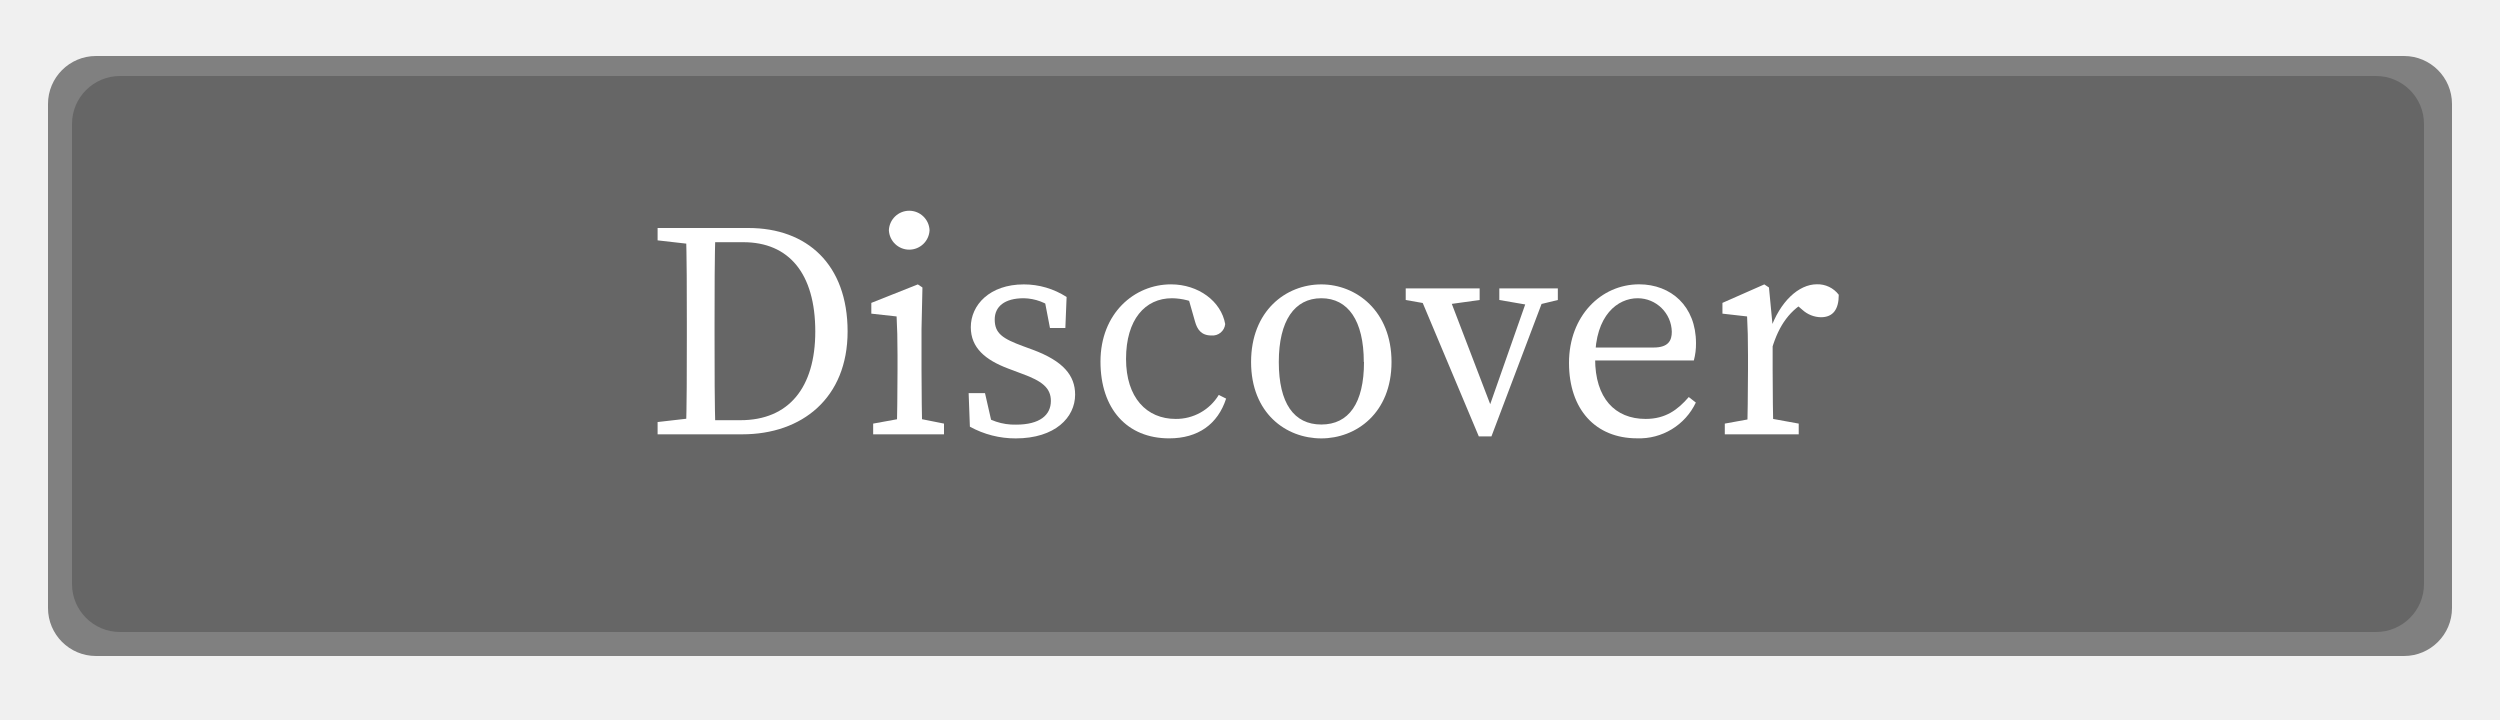
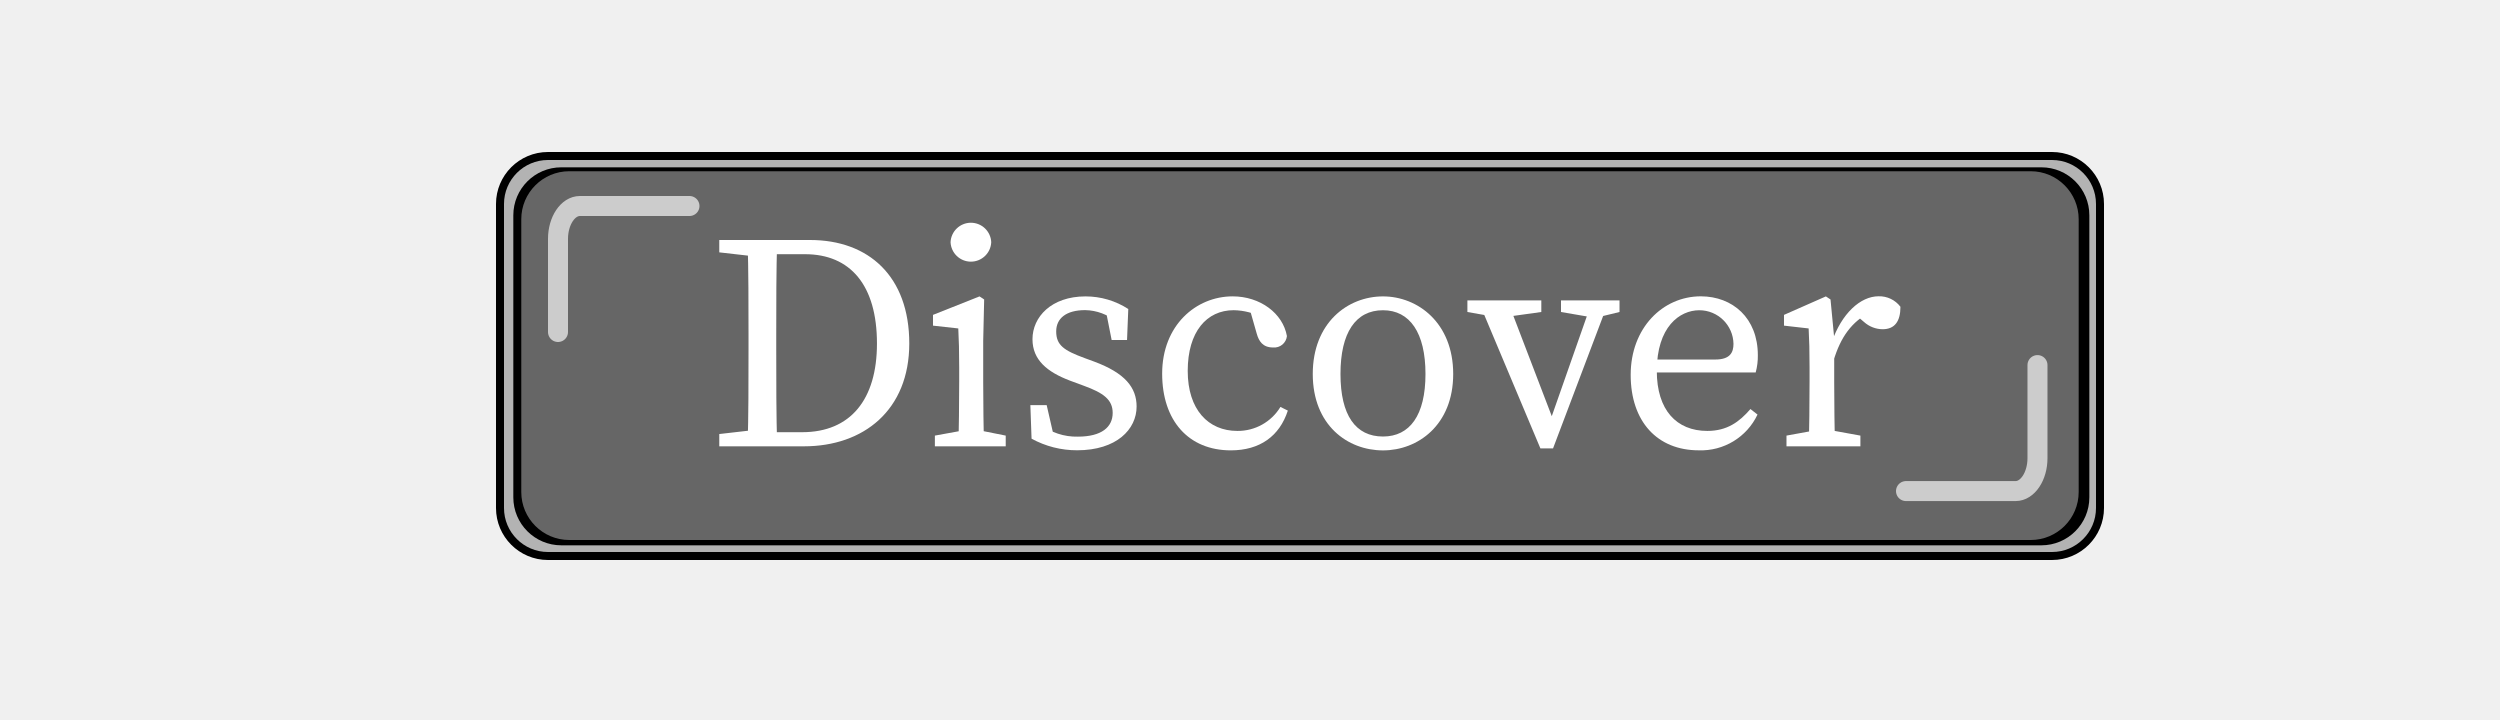
<svg xmlns="http://www.w3.org/2000/svg" id="Layer_1" data-name="Layer 1" width="625" height="180" viewBox="0 0 625 180">
  <defs>
-     <style>.cls-1{fill:gray;}.cls-2{fill:#666;}.cls-3{fill:#fff;}</style>
+     <style>.cls-1{fill:#b3b3b3;stroke:#000;stroke-miterlimit:10;stroke-width:2px;}.cls-2{fill:#666;}.cls-3{fill:#fff;}.cls-4{fill:none;stroke:#ccc;stroke-linecap:round;stroke-linejoin:bevel;stroke-width:5px;fill-rule:evenodd;}</style>
  </defs>
-   <rect class="cls-1" x="12" y="14" width="601" height="150" rx="12" />
-   <rect class="cls-2" x="18" y="19" width="588" height="139" rx="12" />
-   <path class="cls-3" d="M164.4,60.09V57h10.77v4.23h-.77Zm10.77,44.27v4.23H164.4v-3.08l10-1.15Zm-3.46-23.48c0-7.93,0-15.94-.23-23.87h7.39c-.23,7.77-.23,15.78-.23,23.87V83.8c0,8.86,0,16.86.23,24.79h-7.39c.23-7.77.23-15.78.23-24.79Zm3.46,24.17h9.94c12.09,0,18.71-8.16,18.71-22.17,0-14.55-6.62-22.33-18-22.33H175.17V57h11.94c14.63,0,24.79,9.08,24.79,25.87,0,16.63-11.39,25.71-26.33,25.71h-10.4Z" />
-   <path class="cls-3" d="M224.15,108.59c.15-3.46.23-11.39.23-16.16V88.81c0-4.24-.08-6.62-.23-9.7l-6.32-.7V75.72l11.63-4.62,1.15.77-.23,10.39V92.43c0,4.77.08,12.7.23,16.16ZM236,105.9v2.69H218.29V105.9l8.47-1.54h1.54ZM222.22,57.55a5.09,5.09,0,0,1,10.17,0,5.09,5.09,0,0,1-10.17,0Z" />
-   <path class="cls-3" d="M242.47,106.67l-.31-8.39h4.09l2.07,9.08-3.77-1.77V103a14.64,14.64,0,0,0,9.47,3.16c5.93,0,8.7-2.39,8.7-5.93,0-3.31-2.31-5-7.16-6.77L252,92.12C246.4,90,242.7,87,242.7,81.8c0-5.54,4.7-10.7,13.25-10.7a19.64,19.64,0,0,1,10.7,3.15L266.34,82h-3.85L261,74.25l2.77,1.24v2a12.56,12.56,0,0,0-7.85-2.93c-4.77,0-7.24,2.08-7.24,5.31,0,3.47,1.93,4.78,7.16,6.7l2.31.85c7.7,2.85,10.63,6.47,10.63,11.24,0,5.7-5,10.94-14.86,10.94A23.56,23.56,0,0,1,242.47,106.67Z" />
-   <path class="cls-3" d="M281.51,89.73c0,9.7,5.16,15,12.4,15a12.44,12.44,0,0,0,10.78-6l1.84.92c-2.07,6.39-7,9.94-14.24,9.94-10.55,0-17.17-7.4-17.17-19.18,0-12.09,8.47-19.32,17.63-19.32,6.85,0,12.55,4.23,13.55,9.93a3.18,3.18,0,0,1-3.46,2.85c-2.54,0-3.54-1.54-4.08-3.47l-1.93-6.77,3.54,2.85A15.93,15.93,0,0,0,293,74.56C286.28,74.56,281.51,79.87,281.51,89.73Z" />
-   <path class="cls-3" d="M312.77,90.5c0-12.78,8.7-19.4,17.56-19.4,8.7,0,17.55,6.62,17.55,19.4s-8.85,19.1-17.55,19.1C321.47,109.6,312.77,103.28,312.77,90.5Zm28.18,0c0-10.32-3.92-15.94-10.62-15.94S319.7,80.18,319.7,90.5s3.78,15.63,10.63,15.63S341,100.82,341,90.5Z" />
-   <path class="cls-3" d="M359,76.33,351.43,75V72.1h18.48V75l-9.4,1.31Zm2.47-4.23,12,31.34-3.16,4,12.4-35.34h4.15l-14,37h-3.16l-15.55-37Zm21.09,4.23L374.83,75V72.1h14.63V75l-5.39,1.31Z" />
-   <path class="cls-3" d="M424,85.8a15.84,15.84,0,0,1-.54,4.32H395.09V86.88h18.32c3.7,0,4.54-1.77,4.54-3.92a8.55,8.55,0,0,0-8.54-8.4c-4.93,0-10.63,4.16-10.63,15.17,0,9.78,4.93,15,12.63,15,4.93,0,8-2.24,10.78-5.47l1.77,1.38a15.64,15.64,0,0,1-14.71,8.94c-10.31,0-17-7.16-17-18.87s8-19.63,17.55-19.63C417.72,71.1,424,76.49,424,85.8Z" />
-   <path class="cls-3" d="M437,92.43V88.81c0-4.24-.07-6.62-.23-9.7l-6.16-.7V75.72l10.47-4.62,1.16.77.92,9.62V92.43c0,4.77.08,12.7.23,16.16h-6.62C436.9,105.13,437,97.2,437,92.43ZM431.2,105.9l8.47-1.54h1.54l8.47,1.54v2.69H431.2ZM440.05,82h4.39l-1.92.54c2.46-7.16,7.16-11.47,11.7-11.47a6.63,6.63,0,0,1,5.47,2.62c0,3.61-1.39,5.62-4.47,5.62a7.06,7.06,0,0,1-4.62-1.85l-2.08-1.77,3.77-.77c-4.77,2.46-7.54,6.31-9.31,12.24h-2.93Z" />
+   <rect class="cls-1" x="125" y="39" width="400" height="100" rx="12" />
+   <rect x="128.33" y="41.83" width="394.01" height="94.5" rx="12" />
+   <rect class="cls-2" x="130.32" y="42.81" width="389.35" height="92.19" rx="12" />
+   <path class="cls-3" d="M179.82,63.09V60H190.6v4.23h-.77Zm10.78,44.27v4.23H179.82v-3.08l10-1.15Zm-3.47-23.48c0-7.93,0-15.94-.23-23.87h7.39c-.23,7.77-.23,15.78-.23,23.87V86.8c0,8.86,0,16.86.23,24.79H186.9c.23-7.77.23-15.78.23-24.79Zm3.47,24.17h9.93c12.09,0,18.71-8.16,18.71-22.17,0-14.55-6.62-22.33-18-22.33H190.6V60h11.93c14.63,0,24.79,9.08,24.79,25.87,0,16.63-11.39,25.71-26.33,25.71H190.6Z" />
+   <path class="cls-3" d="M239.57,111.59c.15-3.46.23-11.39.23-16.16V91.81c0-4.24-.08-6.62-.23-9.7l-6.32-.7V78.72l11.63-4.62,1.16.77-.24,10.39V95.43c0,4.77.08,12.7.24,16.16Zm11.86-2.69v2.69H233.72V108.9l8.47-1.54h1.54ZM237.64,60.55a5.09,5.09,0,0,1,10.17,0,5.09,5.09,0,0,1-10.17,0Z" />
+   <path class="cls-3" d="M257.89,109.67l-.3-8.39h4.08l2.08,9.08L260,108.59V106a14.64,14.64,0,0,0,9.47,3.16c5.93,0,8.7-2.39,8.7-5.93,0-3.31-2.31-5-7.16-6.77l-3.54-1.31C261.82,93,258.12,90,258.12,84.8c0-5.54,4.7-10.7,13.25-10.7a19.61,19.61,0,0,1,10.7,3.15L281.76,85h-3.85l-1.54-7.78,2.77,1.24v2a12.56,12.56,0,0,0-7.85-2.93c-4.77,0-7.24,2.08-7.24,5.32,0,3.46,1.93,4.77,7.16,6.69l2.31.85c7.7,2.85,10.63,6.47,10.63,11.24,0,5.7-5,10.94-14.86,10.94A23.56,23.56,0,0,1,257.89,109.67Z" />
+   <path class="cls-3" d="M296.93,92.73c0,9.7,5.16,15,12.4,15a12.44,12.44,0,0,0,10.78-6l1.85.92c-2.08,6.39-7,9.94-14.25,9.94-10.55,0-17.17-7.4-17.17-19.18,0-12.09,8.47-19.32,17.63-19.32,6.86,0,12.55,4.23,13.56,9.93a3.19,3.19,0,0,1-3.47,2.85c-2.54,0-3.54-1.54-4.08-3.47l-1.93-6.77,3.55,2.85a16,16,0,0,0-7.4-1.93C301.71,77.56,296.93,82.88,296.93,92.73Z" />
+   <path class="cls-3" d="M328.19,93.5c0-12.78,8.7-19.4,17.56-19.4,8.7,0,17.55,6.62,17.55,19.4s-8.85,19.1-17.55,19.1C336.89,112.6,328.19,106.28,328.19,93.5Zm28.18,0c0-10.32-3.92-15.94-10.62-15.94-6.85,0-10.63,5.62-10.63,15.94s3.78,15.63,10.63,15.63C352.45,109.13,356.37,103.82,356.37,93.5Z" />
+   <path class="cls-3" d="M374.39,79.33,366.85,78V75.1h18.48V78l-9.4,1.31Zm2.47-4.23,12,31.34-3.16,4,12.4-35.34h4.16l-14,37H385.1l-15.56-37ZM398,79.33,390.25,78V75.1h14.63V78l-5.39,1.31Z" />
+   <path class="cls-3" d="M439.46,88.8a15.45,15.45,0,0,1-.54,4.32H410.51V89.88h18.32c3.7,0,4.54-1.77,4.54-3.92a8.55,8.55,0,0,0-8.54-8.4c-4.93,0-10.63,4.16-10.63,15.17,0,9.78,4.93,15,12.63,15,4.93,0,8-2.24,10.78-5.47l1.77,1.38a15.64,15.64,0,0,1-14.71,8.94c-10.31,0-17-7.16-17-18.87s8-19.63,17.55-19.63C433.14,74.1,439.46,79.49,439.46,88.8Z" />
+   <path class="cls-3" d="M452.39,95.43V91.81c0-4.24-.07-6.62-.23-9.7l-6.16-.7V78.72l10.47-4.62,1.16.77.92,9.62V95.43c0,4.77.08,12.7.23,16.16h-6.62C452.32,108.13,452.39,100.2,452.39,95.43Zm-5.77,13.47,8.47-1.54h1.54l8.47,1.54v2.69H446.62ZM455.47,85h4.39l-1.92.54c2.46-7.16,7.16-11.47,11.7-11.47a6.63,6.63,0,0,1,5.47,2.62c0,3.61-1.39,5.62-4.47,5.62A7.06,7.06,0,0,1,466,80.49l-2.08-1.77,3.78-.77c-4.78,2.46-7.55,6.31-9.32,12.24h-2.93Z" />
+   <path class="cls-4" d="M139.5,83V59.72c0-4.52,2.47-8.22,5.48-8.22h27.39" />
+   <path class="cls-4" d="M509.37,91.27v23.28c0,4.52-2.47,8.22-5.48,8.22H476.5" />
</svg>
